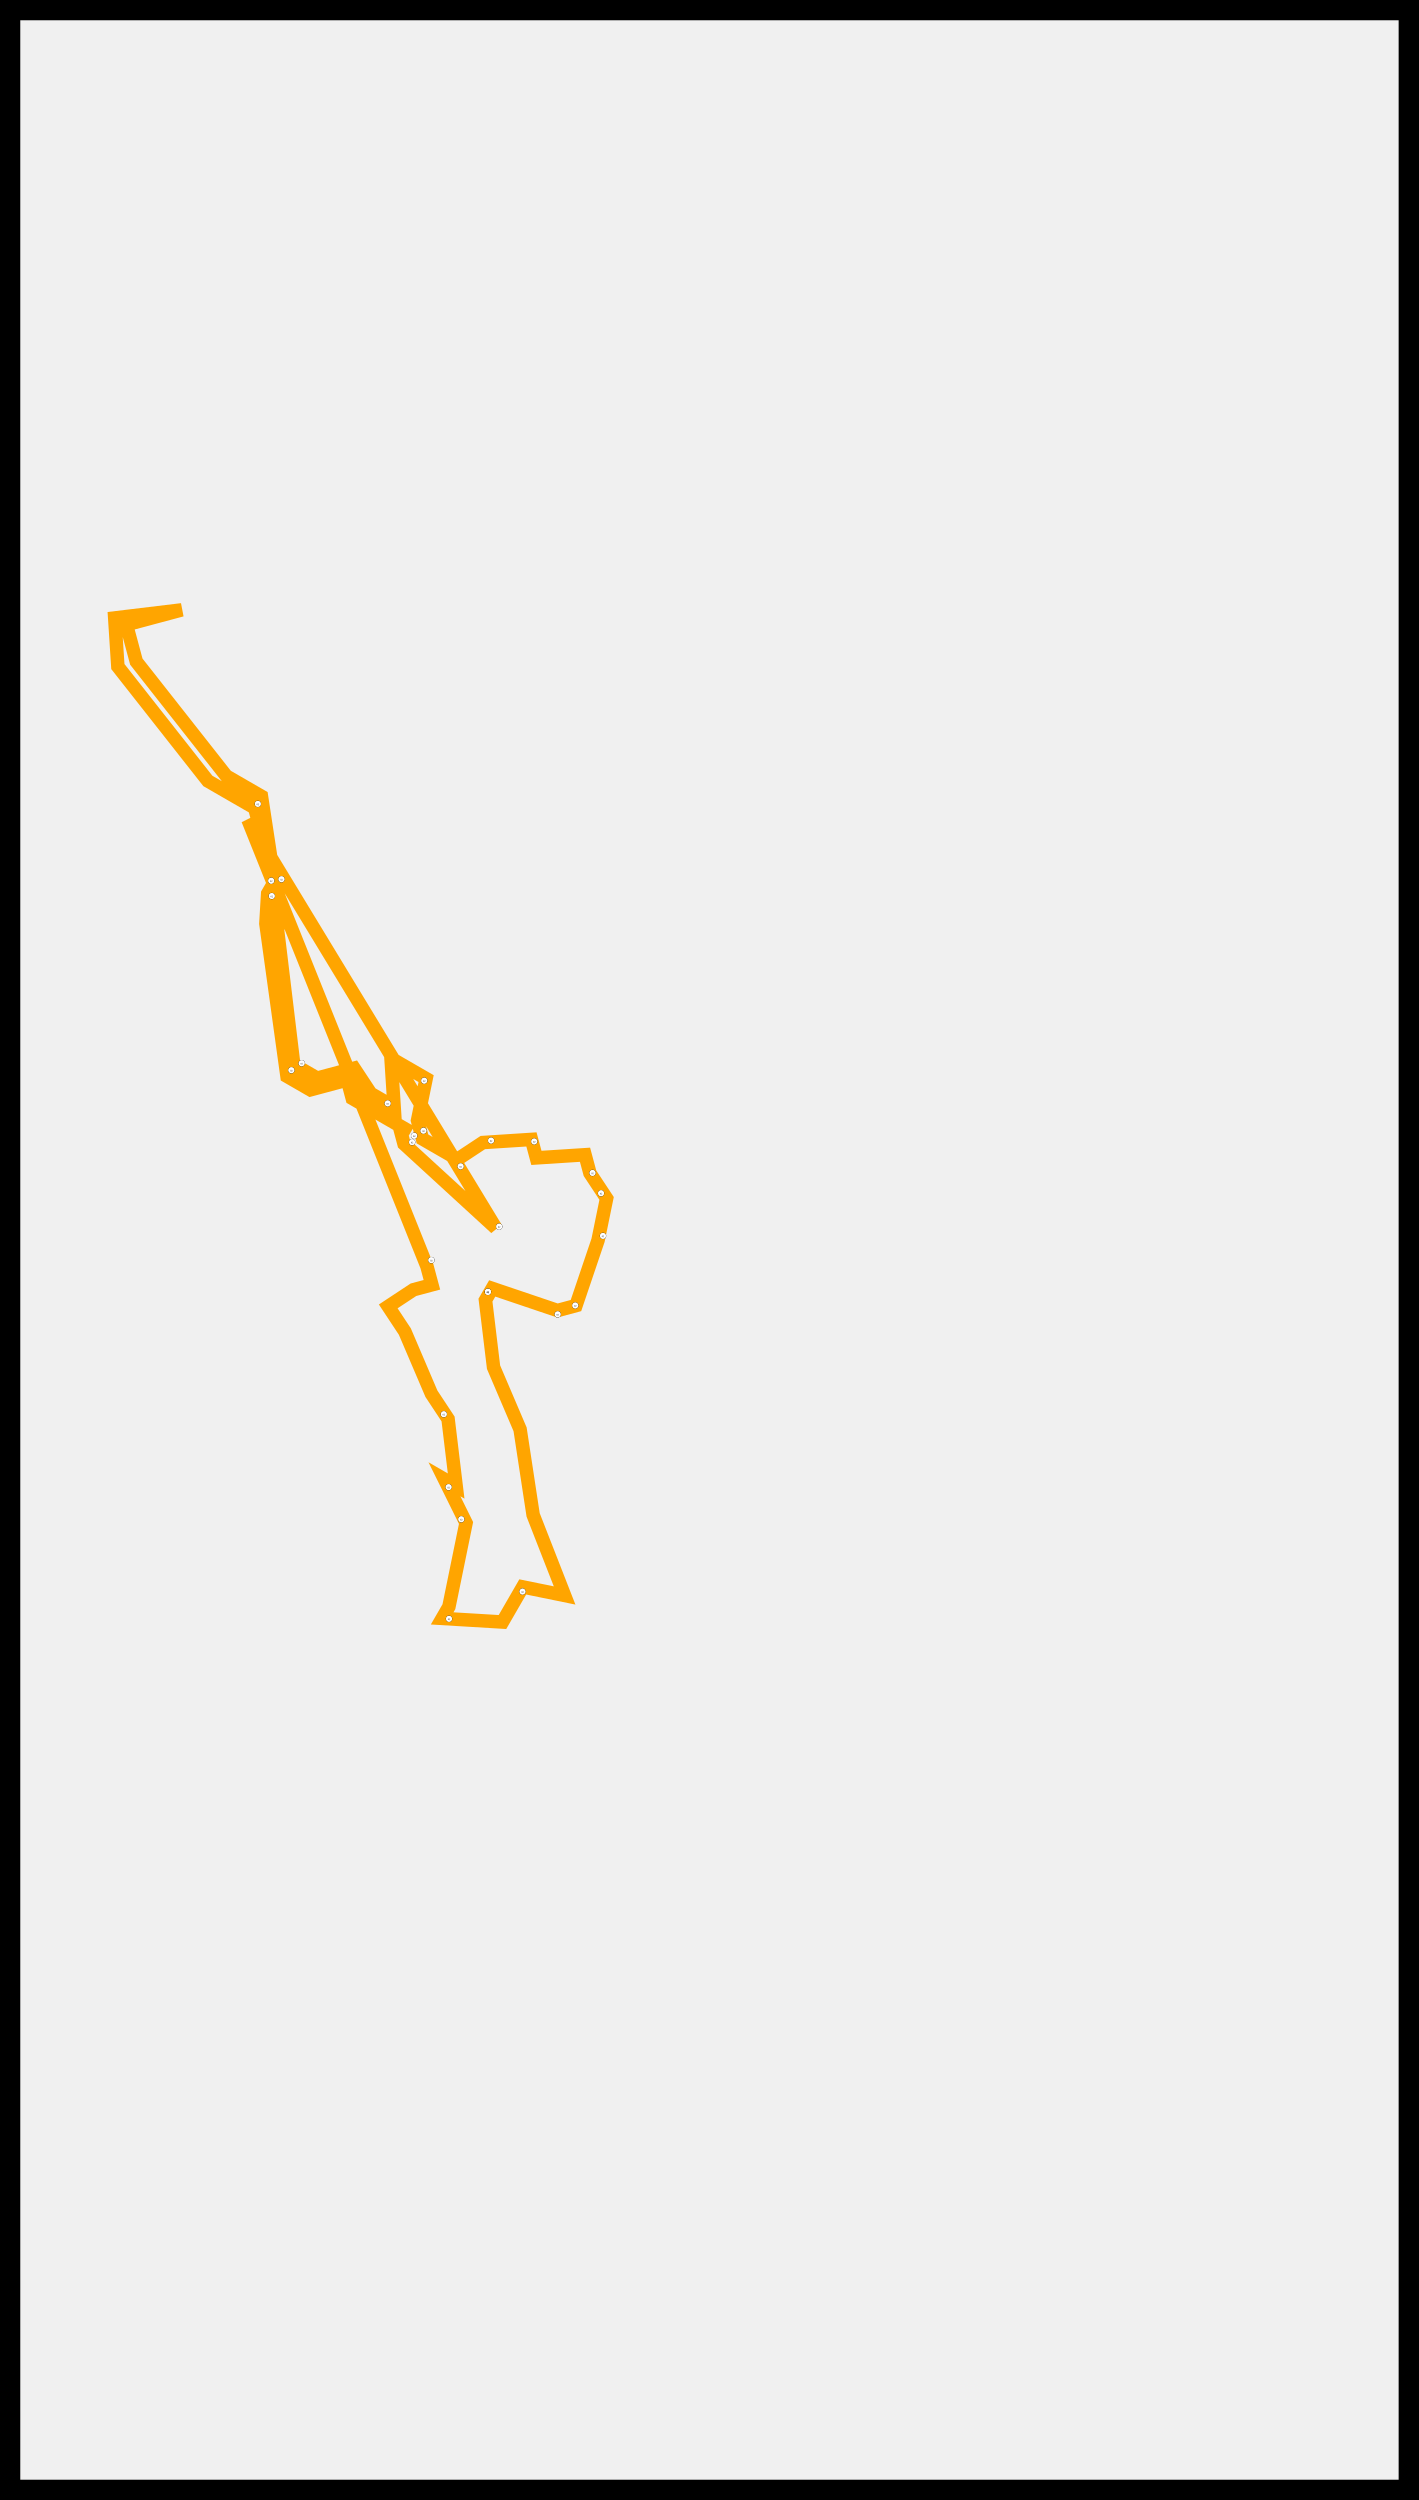
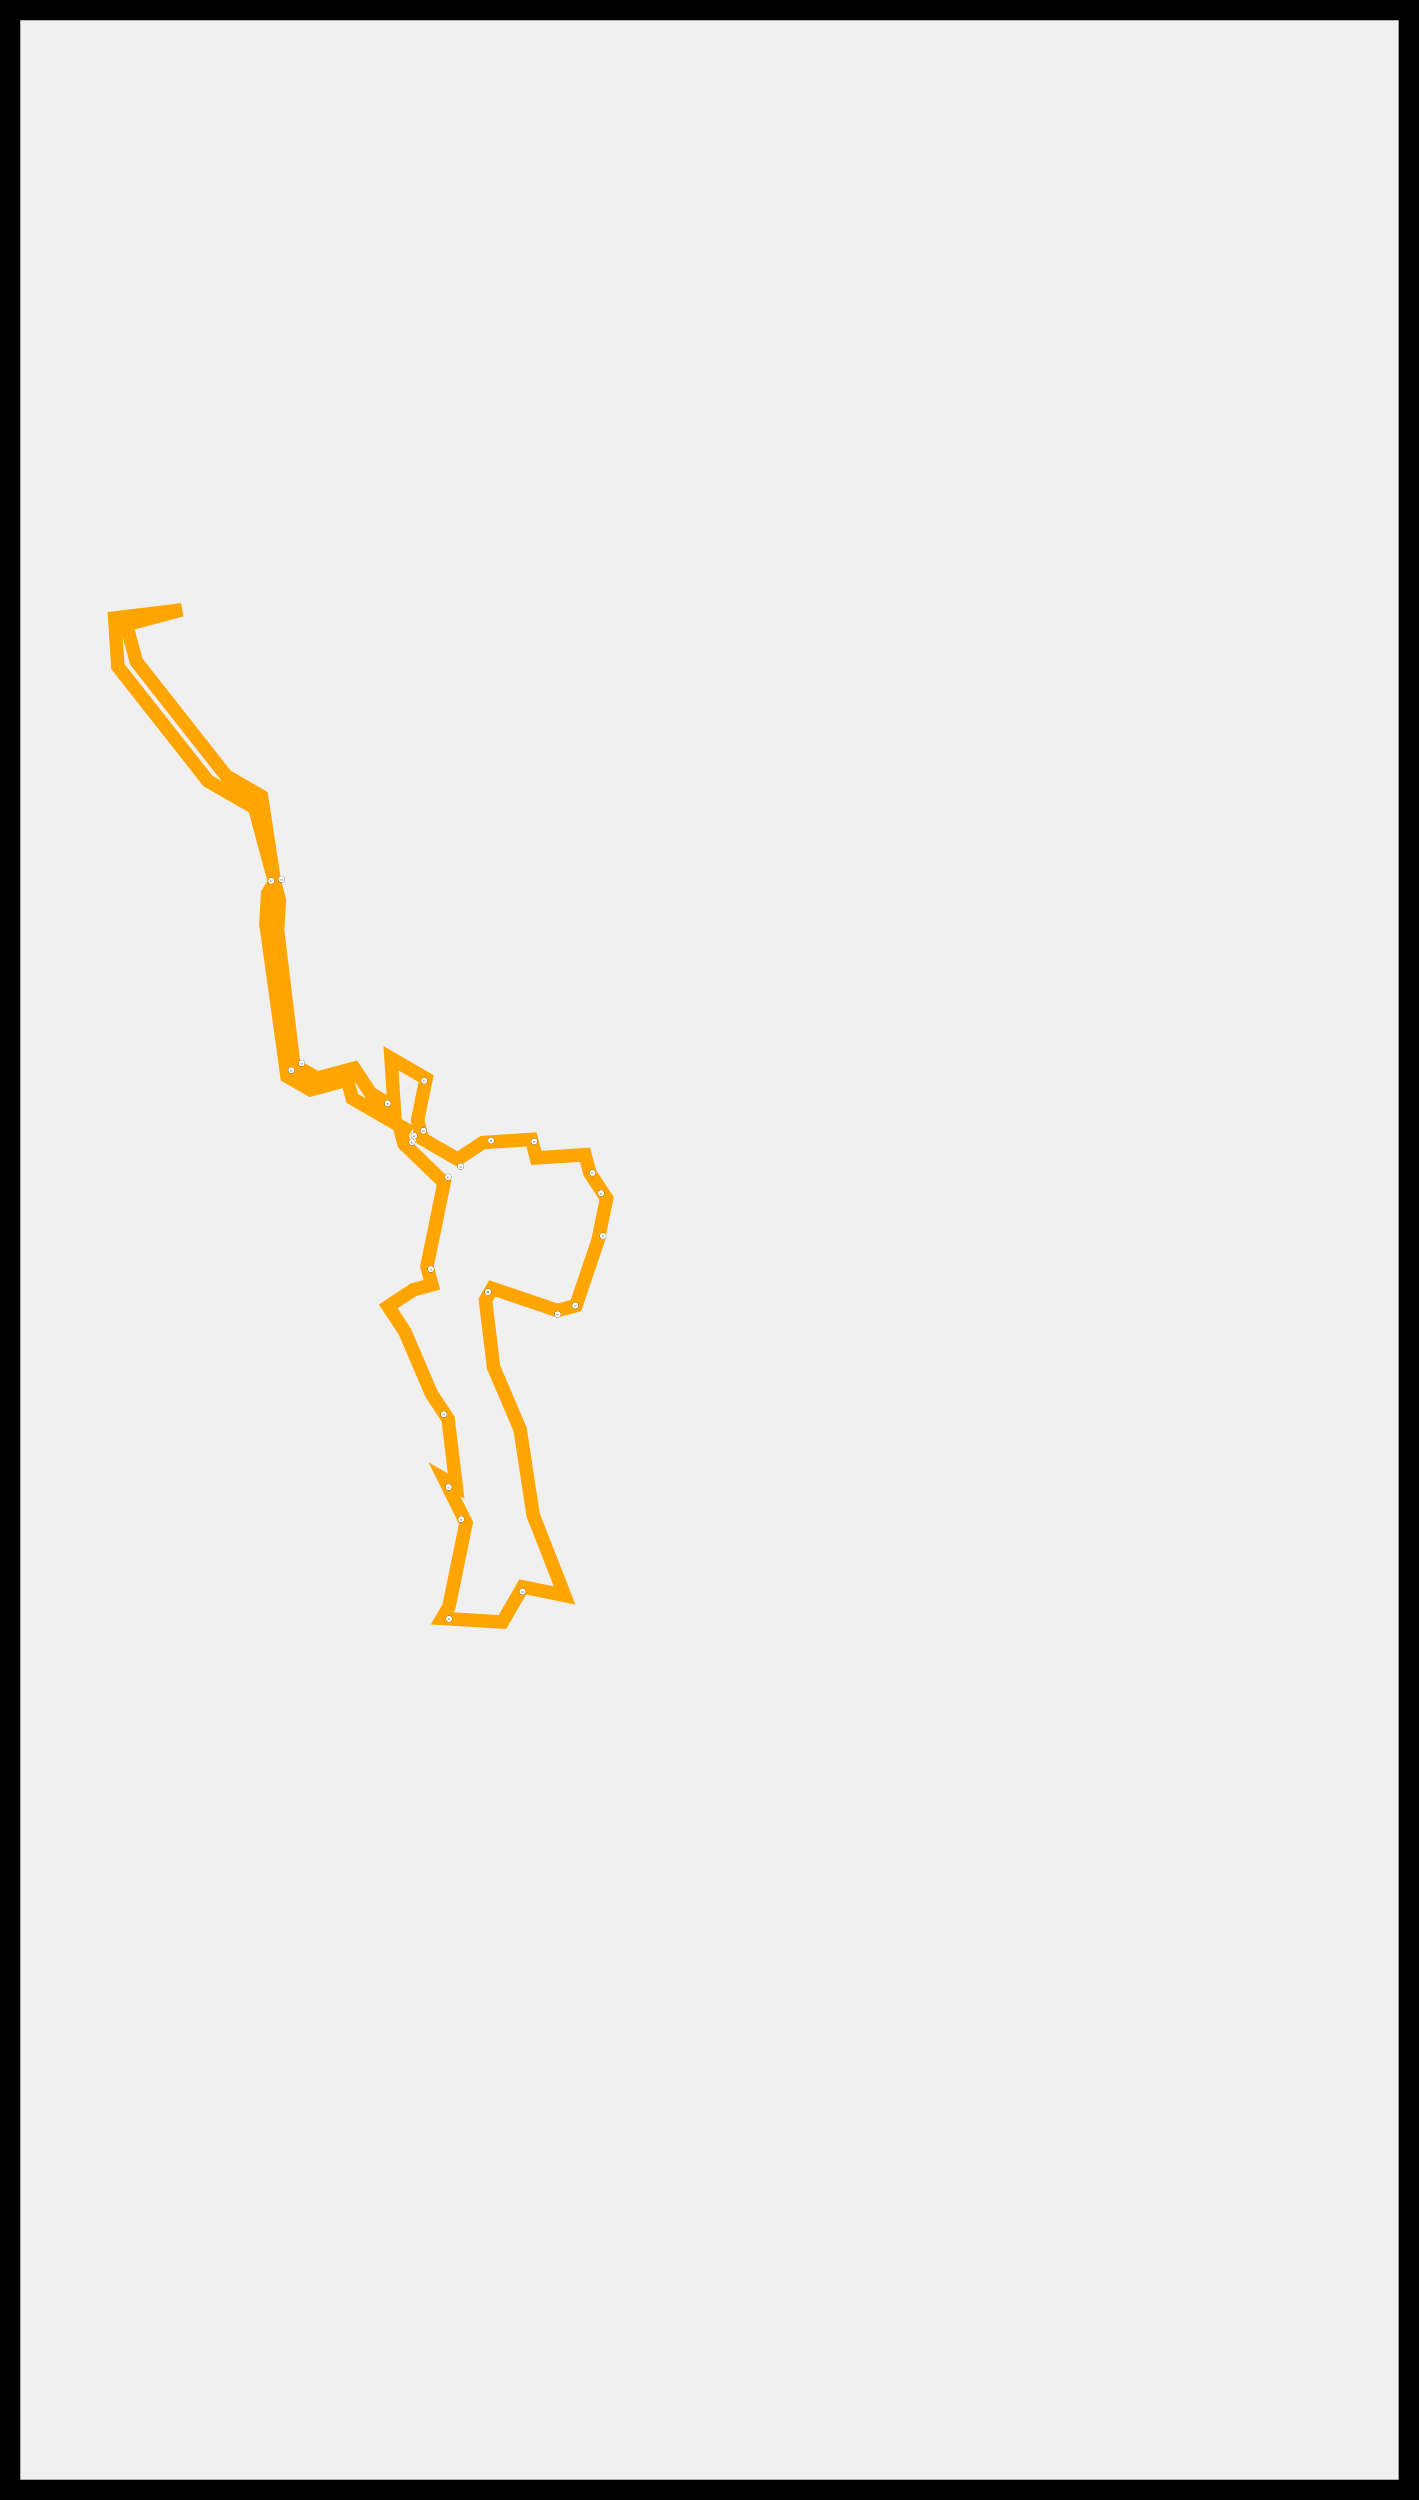
<svg xmlns="http://www.w3.org/2000/svg" width="1050" height="1850">
  <g transform="translate(525 925) rotate(30) scale(10000 -10000) translate(-106.8125 6.5925)">
    <path d="M106.76 -6.5 L106.865 -6.5 L106.865 -6.685 L106.76 -6.685 Z" fill="none" stroke="black" stroke-width="0.003" transform="translate(106.8125 -6.5925) rotate(30) translate(-106.8125 6.5925)" />
-     <path d="M106.789 -6.597 L106.788 -6.596 L106.789 -6.596 L106.784 -6.596 L106.783 -6.595 L106.781 -6.597 L106.779 -6.597 L106.779 -6.597 L106.772 -6.588 L106.771 -6.586 L106.771 -6.585 L106.767 -6.581 L106.763 -6.581 L106.753 -6.577 L106.751 -6.574 L106.755 -6.571 L106.752 -6.574 L106.754 -6.576 L106.764 -6.58 L106.767 -6.58 L106.771 -6.585 L106.772 -6.586 L106.773 -6.588 L106.779 -6.596 L106.78 -6.596 L106.781 -6.596 L106.783 -6.594 L106.785 -6.595 L106.787 -6.595 L106.785 -6.592 L106.788 -6.592 L106.789 -6.595 L106.79 -6.596 L106.793 -6.596 L106.794 -6.594 L106.797 -6.592 L106.798 -6.593 L106.801 -6.591 L106.802 -6.592 L106.804 -6.593 L106.805 -6.596 L106.806 -6.601 L106.805 -6.602 L106.8 -6.603 L106.8 -6.603 L106.8 -6.604 L106.803 -6.608 L106.807 -6.611 L106.811 -6.616 L106.816 -6.62 L106.813 -6.621 L106.813 -6.624 L106.811 -6.625 L106.811 -6.625 L106.809 -6.626 L106.809 -6.625 L106.808 -6.622 L106.808 -6.622 L106.807 -6.619 L106.804 -6.617 L106.805 -6.617 L106.802 -6.613 L106.8 -6.612 L106.796 -6.609 L106.794 -6.608 L106.795 -6.606 L106.796 -6.605 L106.795 -6.604 L106.767 -6.582 L106.798 -6.599 Z" stroke="orange" stroke-width="0.001" fill="none" />
+     <path d="M106.789 -6.597 L106.788 -6.596 L106.789 -6.596 L106.784 -6.596 L106.783 -6.595 L106.781 -6.597 L106.779 -6.597 L106.779 -6.597 L106.772 -6.588 L106.771 -6.586 L106.771 -6.585 L106.767 -6.581 L106.763 -6.581 L106.753 -6.577 L106.751 -6.574 L106.755 -6.571 L106.752 -6.574 L106.754 -6.576 L106.764 -6.58 L106.767 -6.58 L106.771 -6.585 L106.772 -6.586 L106.773 -6.588 L106.779 -6.596 L106.78 -6.596 L106.781 -6.596 L106.783 -6.594 L106.785 -6.595 L106.787 -6.595 L106.785 -6.592 L106.788 -6.592 L106.789 -6.595 L106.79 -6.596 L106.793 -6.596 L106.794 -6.594 L106.797 -6.592 L106.798 -6.593 L106.801 -6.591 L106.802 -6.592 L106.804 -6.593 L106.805 -6.596 L106.806 -6.601 L106.805 -6.602 L106.8 -6.603 L106.8 -6.603 L106.8 -6.604 L106.803 -6.608 L106.807 -6.611 L106.811 -6.616 L106.816 -6.62 L106.813 -6.621 L106.813 -6.624 L106.811 -6.625 L106.811 -6.625 L106.809 -6.626 L106.809 -6.625 L106.808 -6.622 L106.808 -6.622 L106.807 -6.619 L106.804 -6.617 L106.805 -6.617 L106.802 -6.613 L106.8 -6.612 L106.796 -6.609 L106.794 -6.608 L106.795 -6.606 L106.796 -6.605 L106.795 -6.604 L106.793 -6.598 Z" stroke="orange" stroke-width="0.001" fill="none" />
    <circle cx="106.789" cy="-12.597" r="15" transform="translate(106.7895 -6.596671) scale(0.000015 -0.000015) translate(-106.7895 6.596671) translate(106.8125 -6.5925) rotate(-30) translate(-106.8125 6.5925)" fill="white" stroke="black" stroke-width="2" />
    <circle cx="106.789" cy="-12.596" r="15" transform="translate(106.7894 -6.596182) scale(0.000015 -0.000015) translate(-106.7894 6.596182) translate(106.8125 -6.5925) rotate(-30) translate(-106.8125 6.5925)" fill="white" stroke="black" stroke-width="2" />
    <circle cx="106.779" cy="-12.597" r="15" transform="translate(106.7791 -6.596526) scale(0.000015 -0.000015) translate(-106.7791 6.596526) translate(106.8125 -6.5925) rotate(-30) translate(-106.8125 6.5925)" fill="white" stroke="black" stroke-width="2" />
-     <circle cx="106.771" cy="-12.586" r="15" transform="translate(106.7714 -6.586087) scale(0.000015 -0.000015) translate(-106.7714 6.586087) translate(106.8125 -6.5925) rotate(-30) translate(-106.8125 6.5925)" fill="white" stroke="black" stroke-width="2" />
    <circle cx="106.771" cy="-12.585" r="15" transform="translate(106.7708 -6.585129) scale(0.000015 -0.000015) translate(-106.7708 6.585129) translate(106.8125 -6.5925) rotate(-30) translate(-106.8125 6.5925)" fill="white" stroke="black" stroke-width="2" />
-     <circle cx="106.767" cy="-12.581" r="15" transform="translate(106.7671 -6.580698) scale(0.000015 -0.000015) translate(-106.7671 6.580698) translate(106.8125 -6.5925) rotate(-30) translate(-106.8125 6.5925)" fill="white" stroke="black" stroke-width="2" />
    <circle cx="106.771" cy="-12.585" r="15" transform="translate(106.7714 -6.584653) scale(0.000015 -0.000015) translate(-106.7714 6.584653) translate(106.8125 -6.5925) rotate(-30) translate(-106.8125 6.5925)" fill="white" stroke="black" stroke-width="2" />
    <circle cx="106.779" cy="-12.596" r="15" transform="translate(106.7795 -6.5957) scale(0.000015 -0.000015) translate(-106.7795 6.5957) translate(106.8125 -6.5925) rotate(-30) translate(-106.8125 6.5925)" fill="white" stroke="black" stroke-width="2" />
    <circle cx="106.787" cy="-12.595" r="15" transform="translate(106.7865 -6.59509) scale(0.000015 -0.000015) translate(-106.7865 6.59509) translate(106.8125 -6.5925) rotate(-30) translate(-106.8125 6.5925)" fill="white" stroke="black" stroke-width="2" />
    <circle cx="106.788" cy="-12.592" r="15" transform="translate(106.788 -6.59228) scale(0.000015 -0.000015) translate(-106.788 6.59228) translate(106.8125 -6.5925) rotate(-30) translate(-106.8125 6.5925)" fill="white" stroke="black" stroke-width="2" />
    <circle cx="106.79" cy="-12.596" r="15" transform="translate(106.7898 -6.595515) scale(0.000015 -0.000015) translate(-106.7898 6.595515) translate(106.8125 -6.5925) rotate(-30) translate(-106.8125 6.5925)" fill="white" stroke="black" stroke-width="2" />
    <circle cx="106.793" cy="-12.596" r="15" transform="translate(106.7935 -6.596425) scale(0.000015 -0.000015) translate(-106.7935 6.596425) translate(106.8125 -6.5925) rotate(-30) translate(-106.8125 6.5925)" fill="white" stroke="black" stroke-width="2" />
    <circle cx="106.794" cy="-12.594" r="15" transform="translate(106.7945 -6.593644) scale(0.000015 -0.000015) translate(-106.7945 6.593644) translate(106.8125 -6.5925) rotate(-30) translate(-106.8125 6.5925)" fill="white" stroke="black" stroke-width="2" />
    <circle cx="106.797" cy="-12.592" r="15" transform="translate(106.7973 -6.592105) scale(0.000015 -0.000015) translate(-106.7973 6.592105) translate(106.8125 -6.5925) rotate(-30) translate(-106.8125 6.5925)" fill="white" stroke="black" stroke-width="2" />
    <circle cx="106.802" cy="-12.592" r="15" transform="translate(106.8022 -6.591966) scale(0.000015 -0.000015) translate(-106.8022 6.591966) translate(106.8125 -6.5925) rotate(-30) translate(-106.8125 6.5925)" fill="white" stroke="black" stroke-width="2" />
    <circle cx="106.804" cy="-12.593" r="15" transform="translate(106.8035 -6.592952) scale(0.000015 -0.000015) translate(-106.8035 6.592952) translate(106.8125 -6.5925) rotate(-30) translate(-106.8125 6.5925)" fill="white" stroke="black" stroke-width="2" />
    <circle cx="106.805" cy="-12.596" r="15" transform="translate(106.8052 -6.595613) scale(0.000015 -0.000015) translate(-106.8052 6.595613) translate(106.8125 -6.5925) rotate(-30) translate(-106.8125 6.5925)" fill="white" stroke="black" stroke-width="2" />
    <circle cx="106.806" cy="-12.601" r="15" transform="translate(106.806 -6.601098) scale(0.000015 -0.000015) translate(-106.806 6.601098) translate(106.8125 -6.5925) rotate(-30) translate(-106.8125 6.5925)" fill="white" stroke="black" stroke-width="2" />
    <circle cx="106.805" cy="-12.602" r="15" transform="translate(106.8052 -6.602317) scale(0.000015 -0.000015) translate(-106.8052 6.602317) translate(106.8125 -6.5925) rotate(-30) translate(-106.8125 6.5925)" fill="white" stroke="black" stroke-width="2" />
    <circle cx="106.8" cy="-12.603" r="15" transform="translate(106.7999 -6.603461) scale(0.000015 -0.000015) translate(-106.7999 6.603461) translate(106.8125 -6.5925) rotate(-30) translate(-106.8125 6.5925)" fill="white" stroke="black" stroke-width="2" />
    <circle cx="106.8" cy="-12.603" r="15" transform="translate(106.7999 -6.603449) scale(0.000015 -0.000015) translate(-106.7999 6.603449) translate(106.8125 -6.5925) rotate(-30) translate(-106.8125 6.5925)" fill="white" stroke="black" stroke-width="2" />
    <circle cx="106.813" cy="-12.621" r="15" transform="translate(106.8132 -6.621384) scale(0.000015 -0.000015) translate(-106.8132 6.621384) translate(106.8125 -6.5925) rotate(-30) translate(-106.8125 6.5925)" fill="white" stroke="black" stroke-width="2" />
    <circle cx="106.809" cy="-12.626" r="15" transform="translate(106.8095 -6.62585) scale(0.000015 -0.000015) translate(-106.8095 6.62585) translate(106.8125 -6.5925) rotate(-30) translate(-106.8125 6.5925)" fill="white" stroke="black" stroke-width="2" />
    <circle cx="106.807" cy="-12.619" r="15" transform="translate(106.8066 -6.619017) scale(0.000015 -0.000015) translate(-106.8066 6.619017) translate(106.8125 -6.5925) rotate(-30) translate(-106.8125 6.5925)" fill="white" stroke="black" stroke-width="2" />
    <circle cx="106.805" cy="-12.617" r="15" transform="translate(106.8046 -6.617428) scale(0.000015 -0.000015) translate(-106.8046 6.617428) translate(106.8125 -6.5925) rotate(-30) translate(-106.8125 6.5925)" fill="white" stroke="black" stroke-width="2" />
    <circle cx="106.802" cy="-12.613" r="15" transform="translate(106.8016 -6.61293) scale(0.000015 -0.000015) translate(-106.8016 6.61293) translate(106.8125 -6.5925) rotate(-30) translate(-106.8125 6.5925)" fill="white" stroke="black" stroke-width="2" />
-     <circle cx="106.795" cy="-12.604" r="15" transform="translate(106.7951 -6.603519) scale(0.000015 -0.000015) translate(-106.7951 6.603519) translate(106.8125 -6.5925) rotate(-30) translate(-106.8125 6.5925)" fill="white" stroke="black" stroke-width="2" />
-     <circle cx="106.798" cy="-12.599" r="15" transform="translate(106.7982 -6.59886) scale(0.000015 -0.000015) translate(-106.7982 6.59886) translate(106.8125 -6.5925) rotate(-30) translate(-106.8125 6.5925)" fill="white" stroke="black" stroke-width="2" />
+     <circle cx="106.795" cy="-12.604" r="15" transform="translate(106.7954 -6.604112) scale(0.000015 -0.000015) translate(-106.7954 6.604112) translate(106.8125 -6.5925) rotate(-30) translate(-106.8125 6.5925)" fill="white" stroke="black" stroke-width="2" />
+     <circle cx="106.793" cy="-12.598" r="15" transform="translate(106.7931 -6.597571) scale(0.000015 -0.000015) translate(-106.7931 6.597571) translate(106.8125 -6.5925) rotate(-30) translate(-106.8125 6.5925)" fill="white" stroke="black" stroke-width="2" />
    <circle cx="106.789" cy="-12.597" r="15" transform="translate(106.7895 -6.596671) scale(0.000015 -0.000015) translate(-106.7895 6.596671) translate(106.8125 -6.5925) rotate(-30) translate(-106.8125 6.5925)" fill="white" stroke="none" />
    <circle cx="106.789" cy="-12.596" r="15" transform="translate(106.7894 -6.596182) scale(0.000015 -0.000015) translate(-106.7894 6.596182) translate(106.8125 -6.5925) rotate(-30) translate(-106.8125 6.5925)" fill="white" stroke="none" />
    <circle cx="106.779" cy="-12.597" r="15" transform="translate(106.7791 -6.596526) scale(0.000015 -0.000015) translate(-106.7791 6.596526) translate(106.8125 -6.5925) rotate(-30) translate(-106.8125 6.5925)" fill="white" stroke="none" />
-     <circle cx="106.771" cy="-12.586" r="15" transform="translate(106.7714 -6.586087) scale(0.000015 -0.000015) translate(-106.7714 6.586087) translate(106.8125 -6.5925) rotate(-30) translate(-106.8125 6.5925)" fill="white" stroke="none" />
    <circle cx="106.771" cy="-12.585" r="15" transform="translate(106.7708 -6.585129) scale(0.000015 -0.000015) translate(-106.7708 6.585129) translate(106.8125 -6.5925) rotate(-30) translate(-106.8125 6.5925)" fill="white" stroke="none" />
-     <circle cx="106.767" cy="-12.581" r="15" transform="translate(106.7671 -6.580698) scale(0.000015 -0.000015) translate(-106.7671 6.580698) translate(106.8125 -6.5925) rotate(-30) translate(-106.8125 6.5925)" fill="white" stroke="none" />
    <circle cx="106.771" cy="-12.585" r="15" transform="translate(106.7714 -6.584653) scale(0.000015 -0.000015) translate(-106.7714 6.584653) translate(106.8125 -6.5925) rotate(-30) translate(-106.8125 6.5925)" fill="white" stroke="none" />
    <circle cx="106.779" cy="-12.596" r="15" transform="translate(106.7795 -6.5957) scale(0.000015 -0.000015) translate(-106.7795 6.5957) translate(106.8125 -6.5925) rotate(-30) translate(-106.8125 6.5925)" fill="white" stroke="none" />
    <circle cx="106.787" cy="-12.595" r="15" transform="translate(106.7865 -6.59509) scale(0.000015 -0.000015) translate(-106.7865 6.59509) translate(106.8125 -6.5925) rotate(-30) translate(-106.8125 6.5925)" fill="white" stroke="none" />
    <circle cx="106.788" cy="-12.592" r="15" transform="translate(106.788 -6.59228) scale(0.000015 -0.000015) translate(-106.788 6.59228) translate(106.8125 -6.5925) rotate(-30) translate(-106.8125 6.5925)" fill="white" stroke="none" />
    <circle cx="106.79" cy="-12.596" r="15" transform="translate(106.7898 -6.595515) scale(0.000015 -0.000015) translate(-106.7898 6.595515) translate(106.8125 -6.5925) rotate(-30) translate(-106.8125 6.5925)" fill="white" stroke="none" />
    <circle cx="106.793" cy="-12.596" r="15" transform="translate(106.7935 -6.596425) scale(0.000015 -0.000015) translate(-106.7935 6.596425) translate(106.8125 -6.5925) rotate(-30) translate(-106.8125 6.5925)" fill="white" stroke="none" />
    <circle cx="106.794" cy="-12.594" r="15" transform="translate(106.7945 -6.593644) scale(0.000015 -0.000015) translate(-106.7945 6.593644) translate(106.8125 -6.5925) rotate(-30) translate(-106.8125 6.5925)" fill="white" stroke="none" />
    <circle cx="106.797" cy="-12.592" r="15" transform="translate(106.7973 -6.592105) scale(0.000015 -0.000015) translate(-106.7973 6.592105) translate(106.8125 -6.5925) rotate(-30) translate(-106.8125 6.5925)" fill="white" stroke="none" />
    <circle cx="106.802" cy="-12.592" r="15" transform="translate(106.8022 -6.591966) scale(0.000015 -0.000015) translate(-106.8022 6.591966) translate(106.8125 -6.5925) rotate(-30) translate(-106.8125 6.5925)" fill="white" stroke="none" />
    <circle cx="106.804" cy="-12.593" r="15" transform="translate(106.8035 -6.592952) scale(0.000015 -0.000015) translate(-106.8035 6.592952) translate(106.8125 -6.5925) rotate(-30) translate(-106.8125 6.5925)" fill="white" stroke="none" />
    <circle cx="106.805" cy="-12.596" r="15" transform="translate(106.8052 -6.595613) scale(0.000015 -0.000015) translate(-106.8052 6.595613) translate(106.8125 -6.5925) rotate(-30) translate(-106.8125 6.5925)" fill="white" stroke="none" />
    <circle cx="106.806" cy="-12.601" r="15" transform="translate(106.806 -6.601098) scale(0.000015 -0.000015) translate(-106.806 6.601098) translate(106.8125 -6.5925) rotate(-30) translate(-106.8125 6.5925)" fill="white" stroke="none" />
    <circle cx="106.805" cy="-12.602" r="15" transform="translate(106.8052 -6.602317) scale(0.000015 -0.000015) translate(-106.8052 6.602317) translate(106.8125 -6.5925) rotate(-30) translate(-106.8125 6.5925)" fill="white" stroke="none" />
    <circle cx="106.8" cy="-12.603" r="15" transform="translate(106.7999 -6.603461) scale(0.000015 -0.000015) translate(-106.7999 6.603461) translate(106.8125 -6.5925) rotate(-30) translate(-106.8125 6.5925)" fill="white" stroke="none" />
    <circle cx="106.8" cy="-12.603" r="15" transform="translate(106.7999 -6.603449) scale(0.000015 -0.000015) translate(-106.7999 6.603449) translate(106.8125 -6.5925) rotate(-30) translate(-106.8125 6.5925)" fill="white" stroke="none" />
    <circle cx="106.813" cy="-12.621" r="15" transform="translate(106.8132 -6.621384) scale(0.000015 -0.000015) translate(-106.8132 6.621384) translate(106.8125 -6.5925) rotate(-30) translate(-106.8125 6.5925)" fill="white" stroke="none" />
    <circle cx="106.809" cy="-12.626" r="15" transform="translate(106.8095 -6.62585) scale(0.000015 -0.000015) translate(-106.8095 6.62585) translate(106.8125 -6.5925) rotate(-30) translate(-106.8125 6.5925)" fill="white" stroke="none" />
    <circle cx="106.807" cy="-12.619" r="15" transform="translate(106.8066 -6.619017) scale(0.000015 -0.000015) translate(-106.8066 6.619017) translate(106.8125 -6.5925) rotate(-30) translate(-106.8125 6.5925)" fill="white" stroke="none" />
    <circle cx="106.805" cy="-12.617" r="15" transform="translate(106.8046 -6.617428) scale(0.000015 -0.000015) translate(-106.8046 6.617428) translate(106.8125 -6.5925) rotate(-30) translate(-106.8125 6.5925)" fill="white" stroke="none" />
    <circle cx="106.802" cy="-12.613" r="15" transform="translate(106.8016 -6.61293) scale(0.000015 -0.000015) translate(-106.8016 6.61293) translate(106.8125 -6.5925) rotate(-30) translate(-106.8125 6.5925)" fill="white" stroke="none" />
-     <circle cx="106.795" cy="-12.604" r="15" transform="translate(106.7951 -6.603519) scale(0.000015 -0.000015) translate(-106.7951 6.603519) translate(106.8125 -6.5925) rotate(-30) translate(-106.8125 6.5925)" fill="white" stroke="none" />
-     <circle cx="106.798" cy="-12.599" r="15" transform="translate(106.7982 -6.59886) scale(0.000015 -0.000015) translate(-106.7982 6.59886) translate(106.8125 -6.5925) rotate(-30) translate(-106.8125 6.5925)" fill="white" stroke="none" />
+     <circle cx="106.795" cy="-12.604" r="15" transform="translate(106.7954 -6.604112) scale(0.000015 -0.000015) translate(-106.7954 6.604112) translate(106.8125 -6.5925) rotate(-30) translate(-106.8125 6.5925)" fill="white" stroke="none" />
+     <circle cx="106.793" cy="-12.598" r="15" transform="translate(106.7931 -6.597571) scale(0.000015 -0.000015) translate(-106.7931 6.597571) translate(106.8125 -6.5925) rotate(-30) translate(-106.8125 6.5925)" fill="white" stroke="none" />
    <text x="106.789" y="-6.597" fill="black" text-anchor="middle" transform="translate(106.7895 -6.596671) scale(0.000015 -0.000015) translate(-106.7895 6.596671) translate(106.8125 -6.5925) rotate(-30) translate(-106.8125 6.5925)">02</text>
    <text x="106.789" y="-6.596" fill="black" text-anchor="middle" transform="translate(106.7894 -6.596182) scale(0.000015 -0.000015) translate(-106.7894 6.596182) translate(106.8125 -6.5925) rotate(-30) translate(-106.8125 6.5925)">02</text>
    <text x="106.779" y="-6.597" fill="black" text-anchor="middle" transform="translate(106.7791 -6.596526) scale(0.000015 -0.000015) translate(-106.7791 6.596526) translate(106.8125 -6.5925) rotate(-30) translate(-106.8125 6.5925)">02</text>
-     <text x="106.771" y="-6.586" fill="black" text-anchor="middle" transform="translate(106.7714 -6.586087) scale(0.000015 -0.000015) translate(-106.7714 6.586087) translate(106.8125 -6.5925) rotate(-30) translate(-106.8125 6.5925)">02</text>
    <text x="106.771" y="-6.585" fill="black" text-anchor="middle" transform="translate(106.7708 -6.585129) scale(0.000015 -0.000015) translate(-106.7708 6.585129) translate(106.8125 -6.5925) rotate(-30) translate(-106.8125 6.5925)">02</text>
-     <text x="106.767" y="-6.581" fill="black" text-anchor="middle" transform="translate(106.7671 -6.580698) scale(0.000015 -0.000015) translate(-106.7671 6.580698) translate(106.8125 -6.5925) rotate(-30) translate(-106.8125 6.5925)">02</text>
    <text x="106.771" y="-6.585" fill="black" text-anchor="middle" transform="translate(106.7714 -6.584653) scale(0.000015 -0.000015) translate(-106.7714 6.584653) translate(106.8125 -6.5925) rotate(-30) translate(-106.8125 6.5925)">02</text>
    <text x="106.779" y="-6.596" fill="black" text-anchor="middle" transform="translate(106.7795 -6.5957) scale(0.000015 -0.000015) translate(-106.7795 6.5957) translate(106.8125 -6.5925) rotate(-30) translate(-106.8125 6.5925)">02</text>
    <text x="106.787" y="-6.595" fill="black" text-anchor="middle" transform="translate(106.7865 -6.59509) scale(0.000015 -0.000015) translate(-106.7865 6.59509) translate(106.8125 -6.5925) rotate(-30) translate(-106.8125 6.5925)">02</text>
    <text x="106.788" y="-6.592" fill="black" text-anchor="middle" transform="translate(106.788 -6.59228) scale(0.000015 -0.000015) translate(-106.788 6.59228) translate(106.8125 -6.5925) rotate(-30) translate(-106.8125 6.5925)">02</text>
    <text x="106.79" y="-6.596" fill="black" text-anchor="middle" transform="translate(106.7898 -6.595515) scale(0.000015 -0.000015) translate(-106.7898 6.595515) translate(106.8125 -6.5925) rotate(-30) translate(-106.8125 6.5925)">02</text>
    <text x="106.793" y="-6.596" fill="black" text-anchor="middle" transform="translate(106.7935 -6.596425) scale(0.000015 -0.000015) translate(-106.7935 6.596425) translate(106.8125 -6.5925) rotate(-30) translate(-106.8125 6.5925)">02</text>
    <text x="106.794" y="-6.594" fill="black" text-anchor="middle" transform="translate(106.7945 -6.593644) scale(0.000015 -0.000015) translate(-106.7945 6.593644) translate(106.8125 -6.5925) rotate(-30) translate(-106.8125 6.5925)">02</text>
    <text x="106.797" y="-6.592" fill="black" text-anchor="middle" transform="translate(106.7973 -6.592105) scale(0.000015 -0.000015) translate(-106.7973 6.592105) translate(106.8125 -6.5925) rotate(-30) translate(-106.8125 6.5925)">02</text>
    <text x="106.802" y="-6.592" fill="black" text-anchor="middle" transform="translate(106.8022 -6.591966) scale(0.000015 -0.000015) translate(-106.8022 6.591966) translate(106.8125 -6.5925) rotate(-30) translate(-106.8125 6.5925)">02</text>
    <text x="106.804" y="-6.593" fill="black" text-anchor="middle" transform="translate(106.8035 -6.592952) scale(0.000015 -0.000015) translate(-106.8035 6.592952) translate(106.8125 -6.5925) rotate(-30) translate(-106.8125 6.5925)">02</text>
    <text x="106.805" y="-6.596" fill="black" text-anchor="middle" transform="translate(106.8052 -6.595613) scale(0.000015 -0.000015) translate(-106.8052 6.595613) translate(106.8125 -6.5925) rotate(-30) translate(-106.8125 6.5925)">02</text>
    <text x="106.806" y="-6.601" fill="black" text-anchor="middle" transform="translate(106.806 -6.601098) scale(0.000015 -0.000015) translate(-106.806 6.601098) translate(106.8125 -6.5925) rotate(-30) translate(-106.8125 6.5925)">02</text>
    <text x="106.805" y="-6.602" fill="black" text-anchor="middle" transform="translate(106.8052 -6.602317) scale(0.000015 -0.000015) translate(-106.8052 6.602317) translate(106.8125 -6.5925) rotate(-30) translate(-106.8125 6.5925)">02</text>
    <text x="106.8" y="-6.603" fill="black" text-anchor="middle" transform="translate(106.7999 -6.603461) scale(0.000015 -0.000015) translate(-106.7999 6.603461) translate(106.8125 -6.5925) rotate(-30) translate(-106.8125 6.5925)">02</text>
    <text x="106.8" y="-6.603" fill="black" text-anchor="middle" transform="translate(106.7999 -6.603449) scale(0.000015 -0.000015) translate(-106.7999 6.603449) translate(106.8125 -6.5925) rotate(-30) translate(-106.8125 6.5925)">02</text>
    <text x="106.813" y="-6.621" fill="black" text-anchor="middle" transform="translate(106.8132 -6.621384) scale(0.000015 -0.000015) translate(-106.8132 6.621384) translate(106.8125 -6.5925) rotate(-30) translate(-106.8125 6.5925)">02</text>
    <text x="106.809" y="-6.626" fill="black" text-anchor="middle" transform="translate(106.8095 -6.62585) scale(0.000015 -0.000015) translate(-106.8095 6.62585) translate(106.8125 -6.5925) rotate(-30) translate(-106.8125 6.5925)">02</text>
    <text x="106.807" y="-6.619" fill="black" text-anchor="middle" transform="translate(106.8066 -6.619017) scale(0.000015 -0.000015) translate(-106.8066 6.619017) translate(106.8125 -6.5925) rotate(-30) translate(-106.8125 6.5925)">02</text>
    <text x="106.805" y="-6.617" fill="black" text-anchor="middle" transform="translate(106.8046 -6.617428) scale(0.000015 -0.000015) translate(-106.8046 6.617428) translate(106.8125 -6.5925) rotate(-30) translate(-106.8125 6.5925)">02</text>
    <text x="106.802" y="-6.613" fill="black" text-anchor="middle" transform="translate(106.8016 -6.61293) scale(0.000015 -0.000015) translate(-106.8016 6.61293) translate(106.8125 -6.5925) rotate(-30) translate(-106.8125 6.5925)">02</text>
-     <text x="106.795" y="-6.604" fill="black" text-anchor="middle" transform="translate(106.7951 -6.603519) scale(0.000015 -0.000015) translate(-106.7951 6.603519) translate(106.8125 -6.5925) rotate(-30) translate(-106.8125 6.5925)">02</text>
-     <text x="106.798" y="-6.599" fill="black" text-anchor="middle" transform="translate(106.7982 -6.59886) scale(0.000015 -0.000015) translate(-106.7982 6.59886) translate(106.8125 -6.5925) rotate(-30) translate(-106.8125 6.5925)">02</text>
+     <text x="106.795" y="-6.604" fill="black" text-anchor="middle" transform="translate(106.7954 -6.604112) scale(0.000015 -0.000015) translate(-106.7954 6.604112) translate(106.8125 -6.5925) rotate(-30) translate(-106.8125 6.5925)">02</text>
+     <text x="106.793" y="-6.598" fill="black" text-anchor="middle" transform="translate(106.7931 -6.597571) scale(0.000015 -0.000015) translate(-106.7931 6.597571) translate(106.8125 -6.5925) rotate(-30) translate(-106.8125 6.5925)">02</text>
  </g>
</svg>
